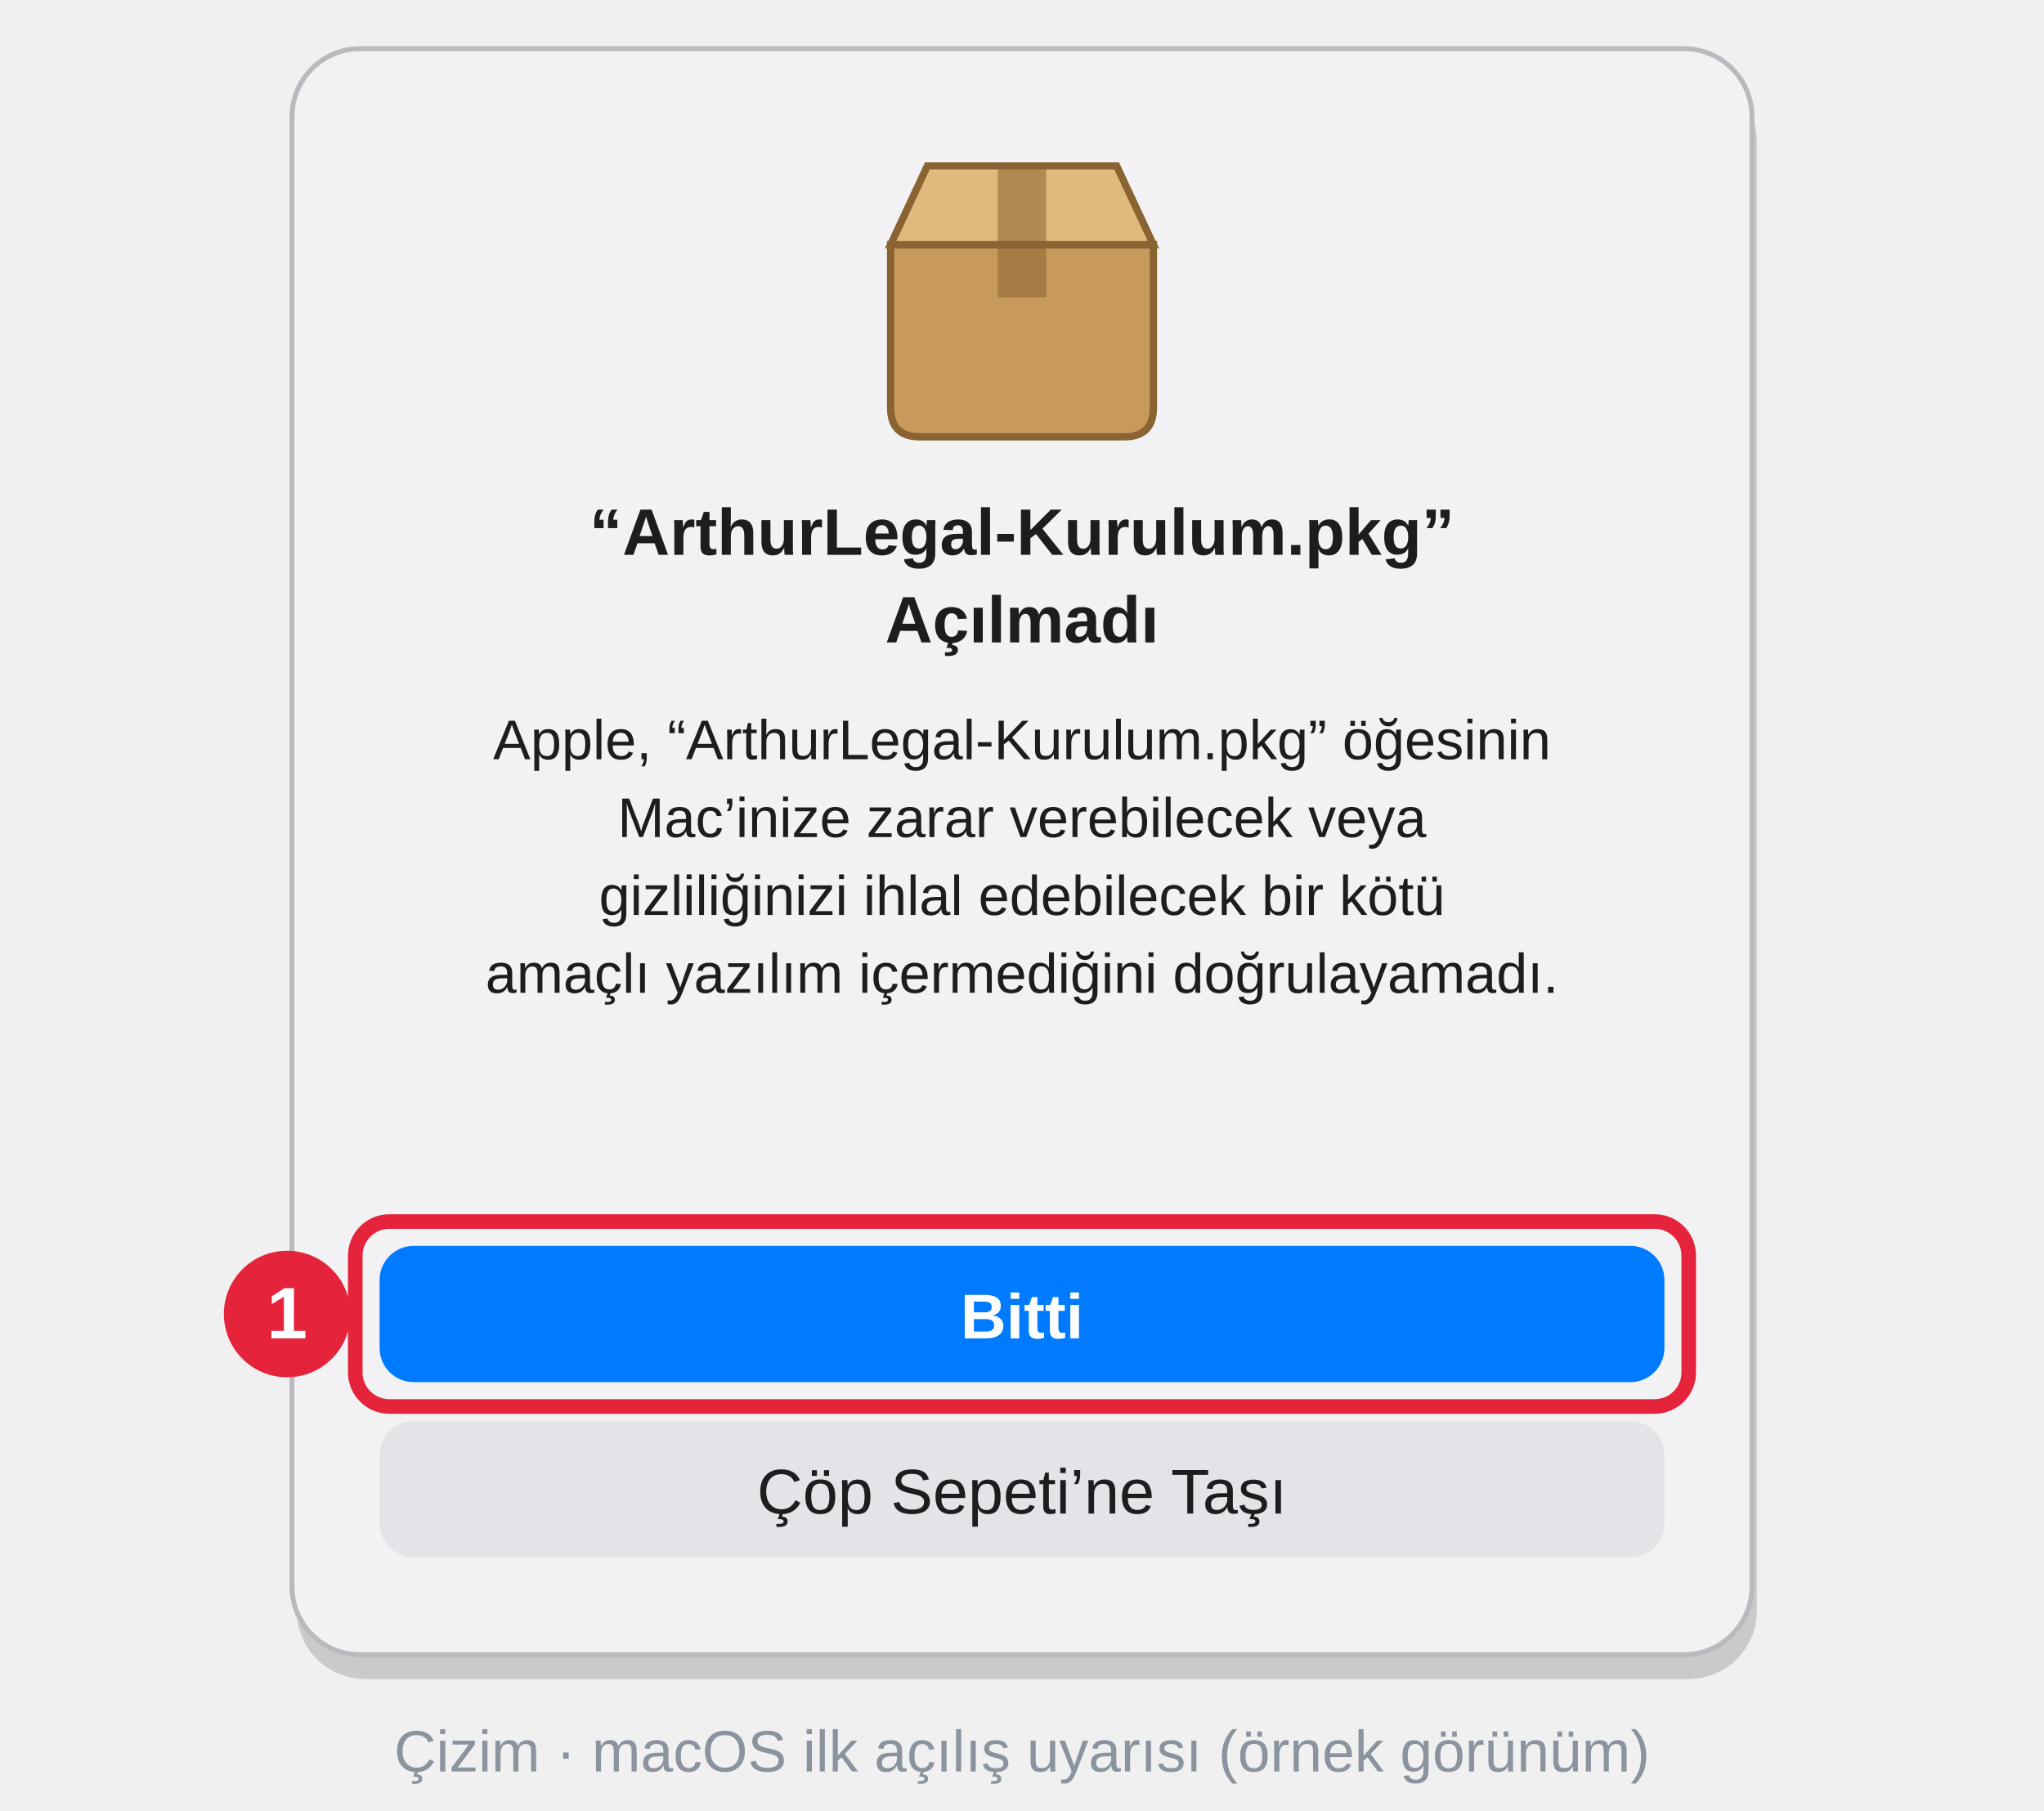
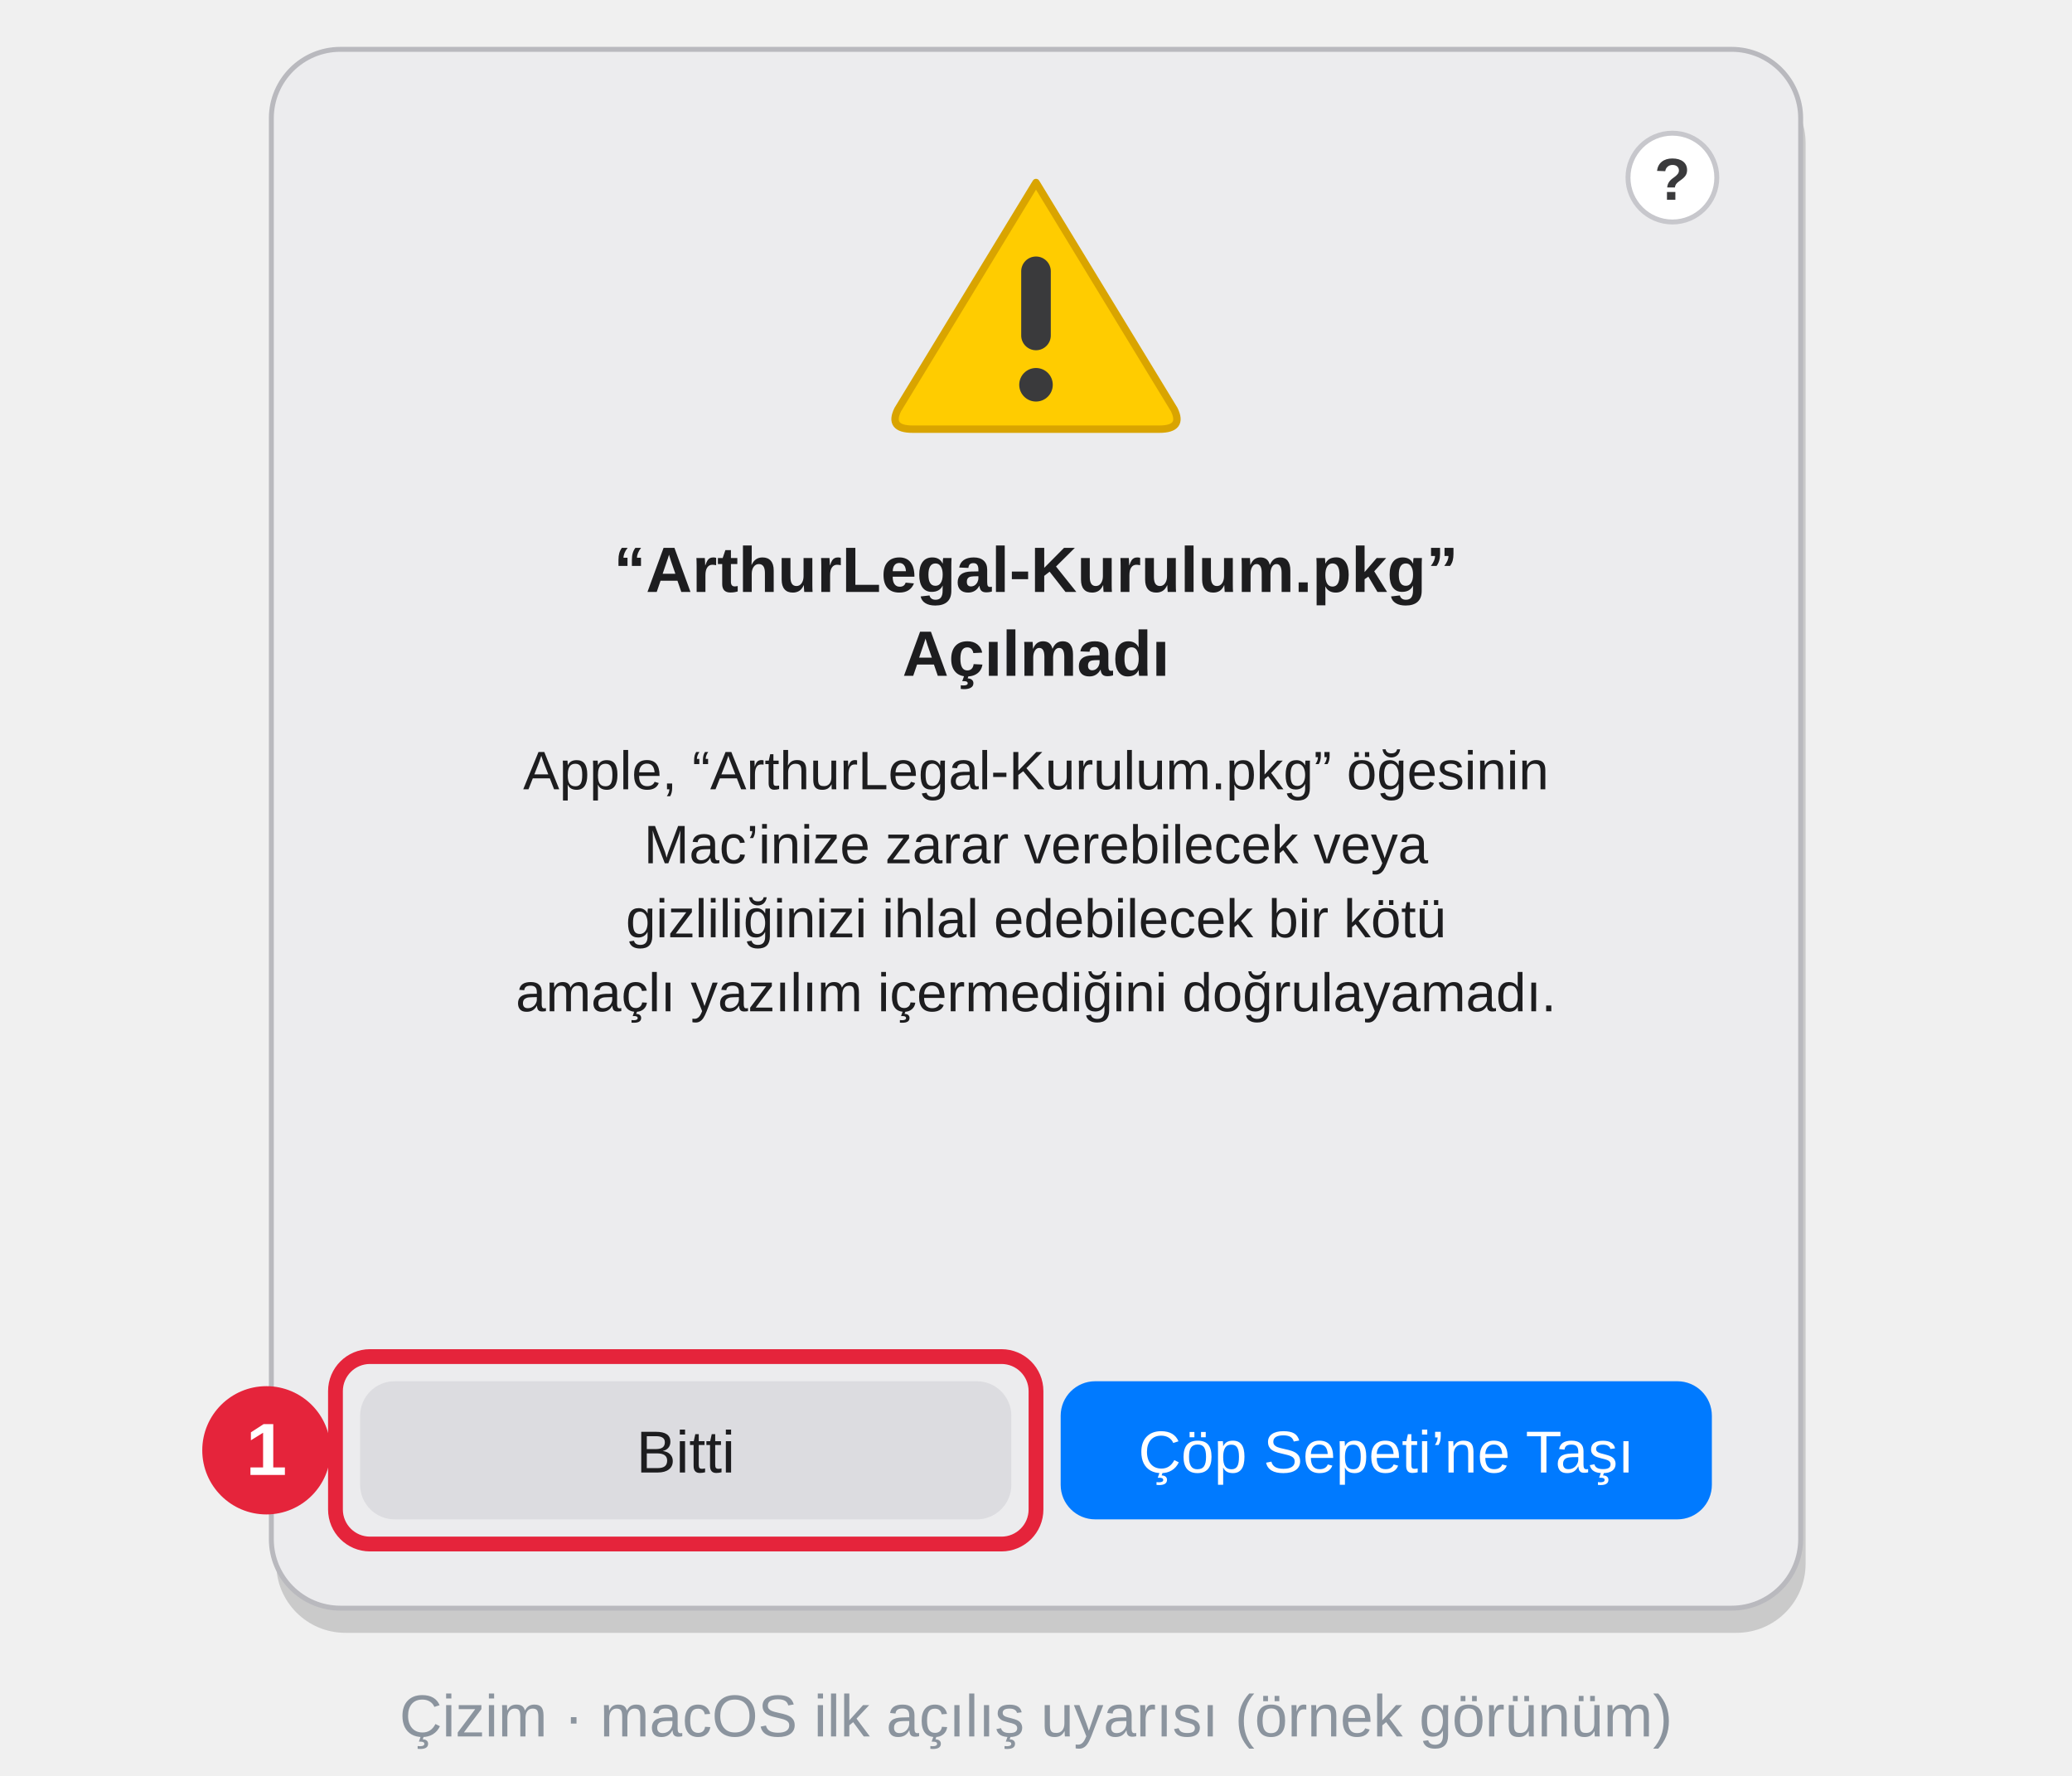
- <svg xmlns="http://www.w3.org/2000/svg" width="420" height="372" viewBox="0 0 420 372" role="img" aria-label="Örnek: macOS'un Açılmadı penceresinde Bitti'ye tıklayın">
+ <svg xmlns="http://www.w3.org/2000/svg" width="420" height="360" viewBox="0 0 420 360" role="img" aria-label="Örnek: macOS'un Açılmadı penceresinde Bitti'ye tıklayın, mavi Çöp Sepeti'ne Taşı'ya değil">
  <g font-family="-apple-system, BlinkMacSystemFont, 'SF Pro Text', 'Helvetica Neue', 'Segoe UI', Arial, sans-serif">
-     <rect x="61" y="15" width="300" height="330" rx="14" fill="#000000" opacity="0.16" />
-     <rect x="60" y="10" width="300" height="330" rx="14" fill="#f2f2f4" stroke="#b9b9be" />
-     <path d="M183.0 50.28 h54 v33.48 q0 6 -6 6 h-42 q-6 0 -6 -6 z" fill="#c79a5b" stroke="#8a6332" stroke-width="1.5" />
-     <path d="M183.0 50.28 l7.56 -16.2 h38.88 l7.56 16.2 z" fill="#e0b97c" stroke="#8a6332" stroke-width="1.5" />
-     <rect x="205.0" y="34.08" width="10" height="27.0" fill="#8a6332" opacity="0.55" />
-     <text x="210.0" y="114" font-size="13.5" fill="#1d1d1f" font-weight="700" text-anchor="middle">“ArthurLegal-Kurulum.pkg”</text>
-     <text x="210.0" y="132" font-size="13.5" fill="#1d1d1f" font-weight="700" text-anchor="middle">Açılmadı</text>
-     <text x="210.0" y="156" font-size="11.5" fill="#1d1d1f" font-weight="400" text-anchor="middle">Apple, “ArthurLegal-Kurulum.pkg” öğesinin</text>
-     <text x="210.0" y="172" font-size="11.5" fill="#1d1d1f" font-weight="400" text-anchor="middle">Mac’inize zarar verebilecek veya</text>
-     <text x="210.0" y="188" font-size="11.5" fill="#1d1d1f" font-weight="400" text-anchor="middle">gizliliğinizi ihlal edebilecek bir kötü</text>
-     <text x="210.0" y="204" font-size="11.5" fill="#1d1d1f" font-weight="400" text-anchor="middle">amaçlı yazılım içermediğini doğrulayamadı.</text>
-     <rect x="78" y="256" width="264" height="28" rx="7" fill="#007aff" />
-     <text x="210.0" y="275" font-size="13" fill="#ffffff" font-weight="600" text-anchor="middle">Bitti</text>
-     <rect x="78" y="292" width="264" height="28" rx="7" fill="#e3e3e8" />
-     <text x="210.0" y="311" font-size="13" fill="#1d1d1f" font-weight="400" text-anchor="middle">Çöp Sepeti’ne Taşı</text>
-     <rect x="73" y="251" width="274" height="38" rx="7" fill="none" stroke="#e5243b" stroke-width="3" />
-     <circle cx="59" cy="270.0" r="13" fill="#e5243b" />
-     <text x="59" y="275.0" font-size="15" fill="#ffffff" font-weight="700" text-anchor="middle">1</text>
-     <text x="210.0" y="364" font-size="12" fill="#8b949e" font-weight="400" text-anchor="middle">Çizim · macOS ilk açılış uyarısı (örnek görünüm)</text>
+     <rect x="56" y="15" width="310" height="316" rx="14" fill="#000000" opacity="0.16" />
+     <rect x="55" y="10" width="310" height="316" rx="14" fill="#ececee" stroke="#b9b9be" />
+     <circle cx="339" cy="36" r="9" fill="#ffffff" stroke="#c7c7cc" />
+     <text x="339" y="40.5" font-size="12" fill="#3a3a3c" font-weight="600" text-anchor="middle">?</text>
+     <path d="M210.0 37.0 L238.0 83.0 Q240.0 87.0 235.0 87.0 H185.0 Q180.0 87.0 182.0 83.0 Z" fill="#ffcc00" stroke="#d9a400" stroke-width="1.5" stroke-linejoin="round" />
+     <rect x="207.0" y="52.0" width="6" height="19.0" rx="3" fill="#3a3a3c" />
+     <circle cx="210.0" cy="78.0" r="3.4" fill="#3a3a3c" />
+     <text x="210.0" y="120" font-size="13" fill="#1d1d1f" font-weight="700" text-anchor="middle">“ArthurLegal-Kurulum.pkg”</text>
+     <text x="210.0" y="137" font-size="13" fill="#1d1d1f" font-weight="700" text-anchor="middle">Açılmadı</text>
+     <text x="210.0" y="160" font-size="11" fill="#1d1d1f" font-weight="400" text-anchor="middle">Apple, “ArthurLegal-Kurulum.pkg” öğesinin</text>
+     <text x="210.0" y="175" font-size="11" fill="#1d1d1f" font-weight="400" text-anchor="middle">Mac’inize zarar verebilecek veya</text>
+     <text x="210.0" y="190" font-size="11" fill="#1d1d1f" font-weight="400" text-anchor="middle">gizliliğinizi ihlal edebilecek bir kötü</text>
+     <text x="210.0" y="205" font-size="11" fill="#1d1d1f" font-weight="400" text-anchor="middle">amaçlı yazılım içermediğini doğrulayamadı.</text>
+     <rect x="73" y="280" width="132.0" height="28" rx="7" fill="#dcdce0" />
+     <text x="139.0" y="298.5" font-size="12" fill="#1d1d1f" font-weight="500" text-anchor="middle">Bitti</text>
+     <rect x="215.0" y="280" width="132.0" height="28" rx="7" fill="#007aff" />
+     <text x="281.0" y="298.5" font-size="12" fill="#ffffff" font-weight="500" text-anchor="middle">Çöp Sepeti’ne Taşı</text>
+     <rect x="68" y="275" width="142.0" height="38" rx="7" fill="none" stroke="#e5243b" stroke-width="3" />
+     <circle cx="54" cy="294.0" r="13" fill="#e5243b" />
+     <text x="54" y="299.0" font-size="15" fill="#ffffff" font-weight="700" text-anchor="middle">1</text>
+     <text x="210.0" y="352" font-size="12" fill="#8b949e" font-weight="400" text-anchor="middle">Çizim · macOS ilk açılış uyarısı (örnek görünüm)</text>
  </g>
</svg>
